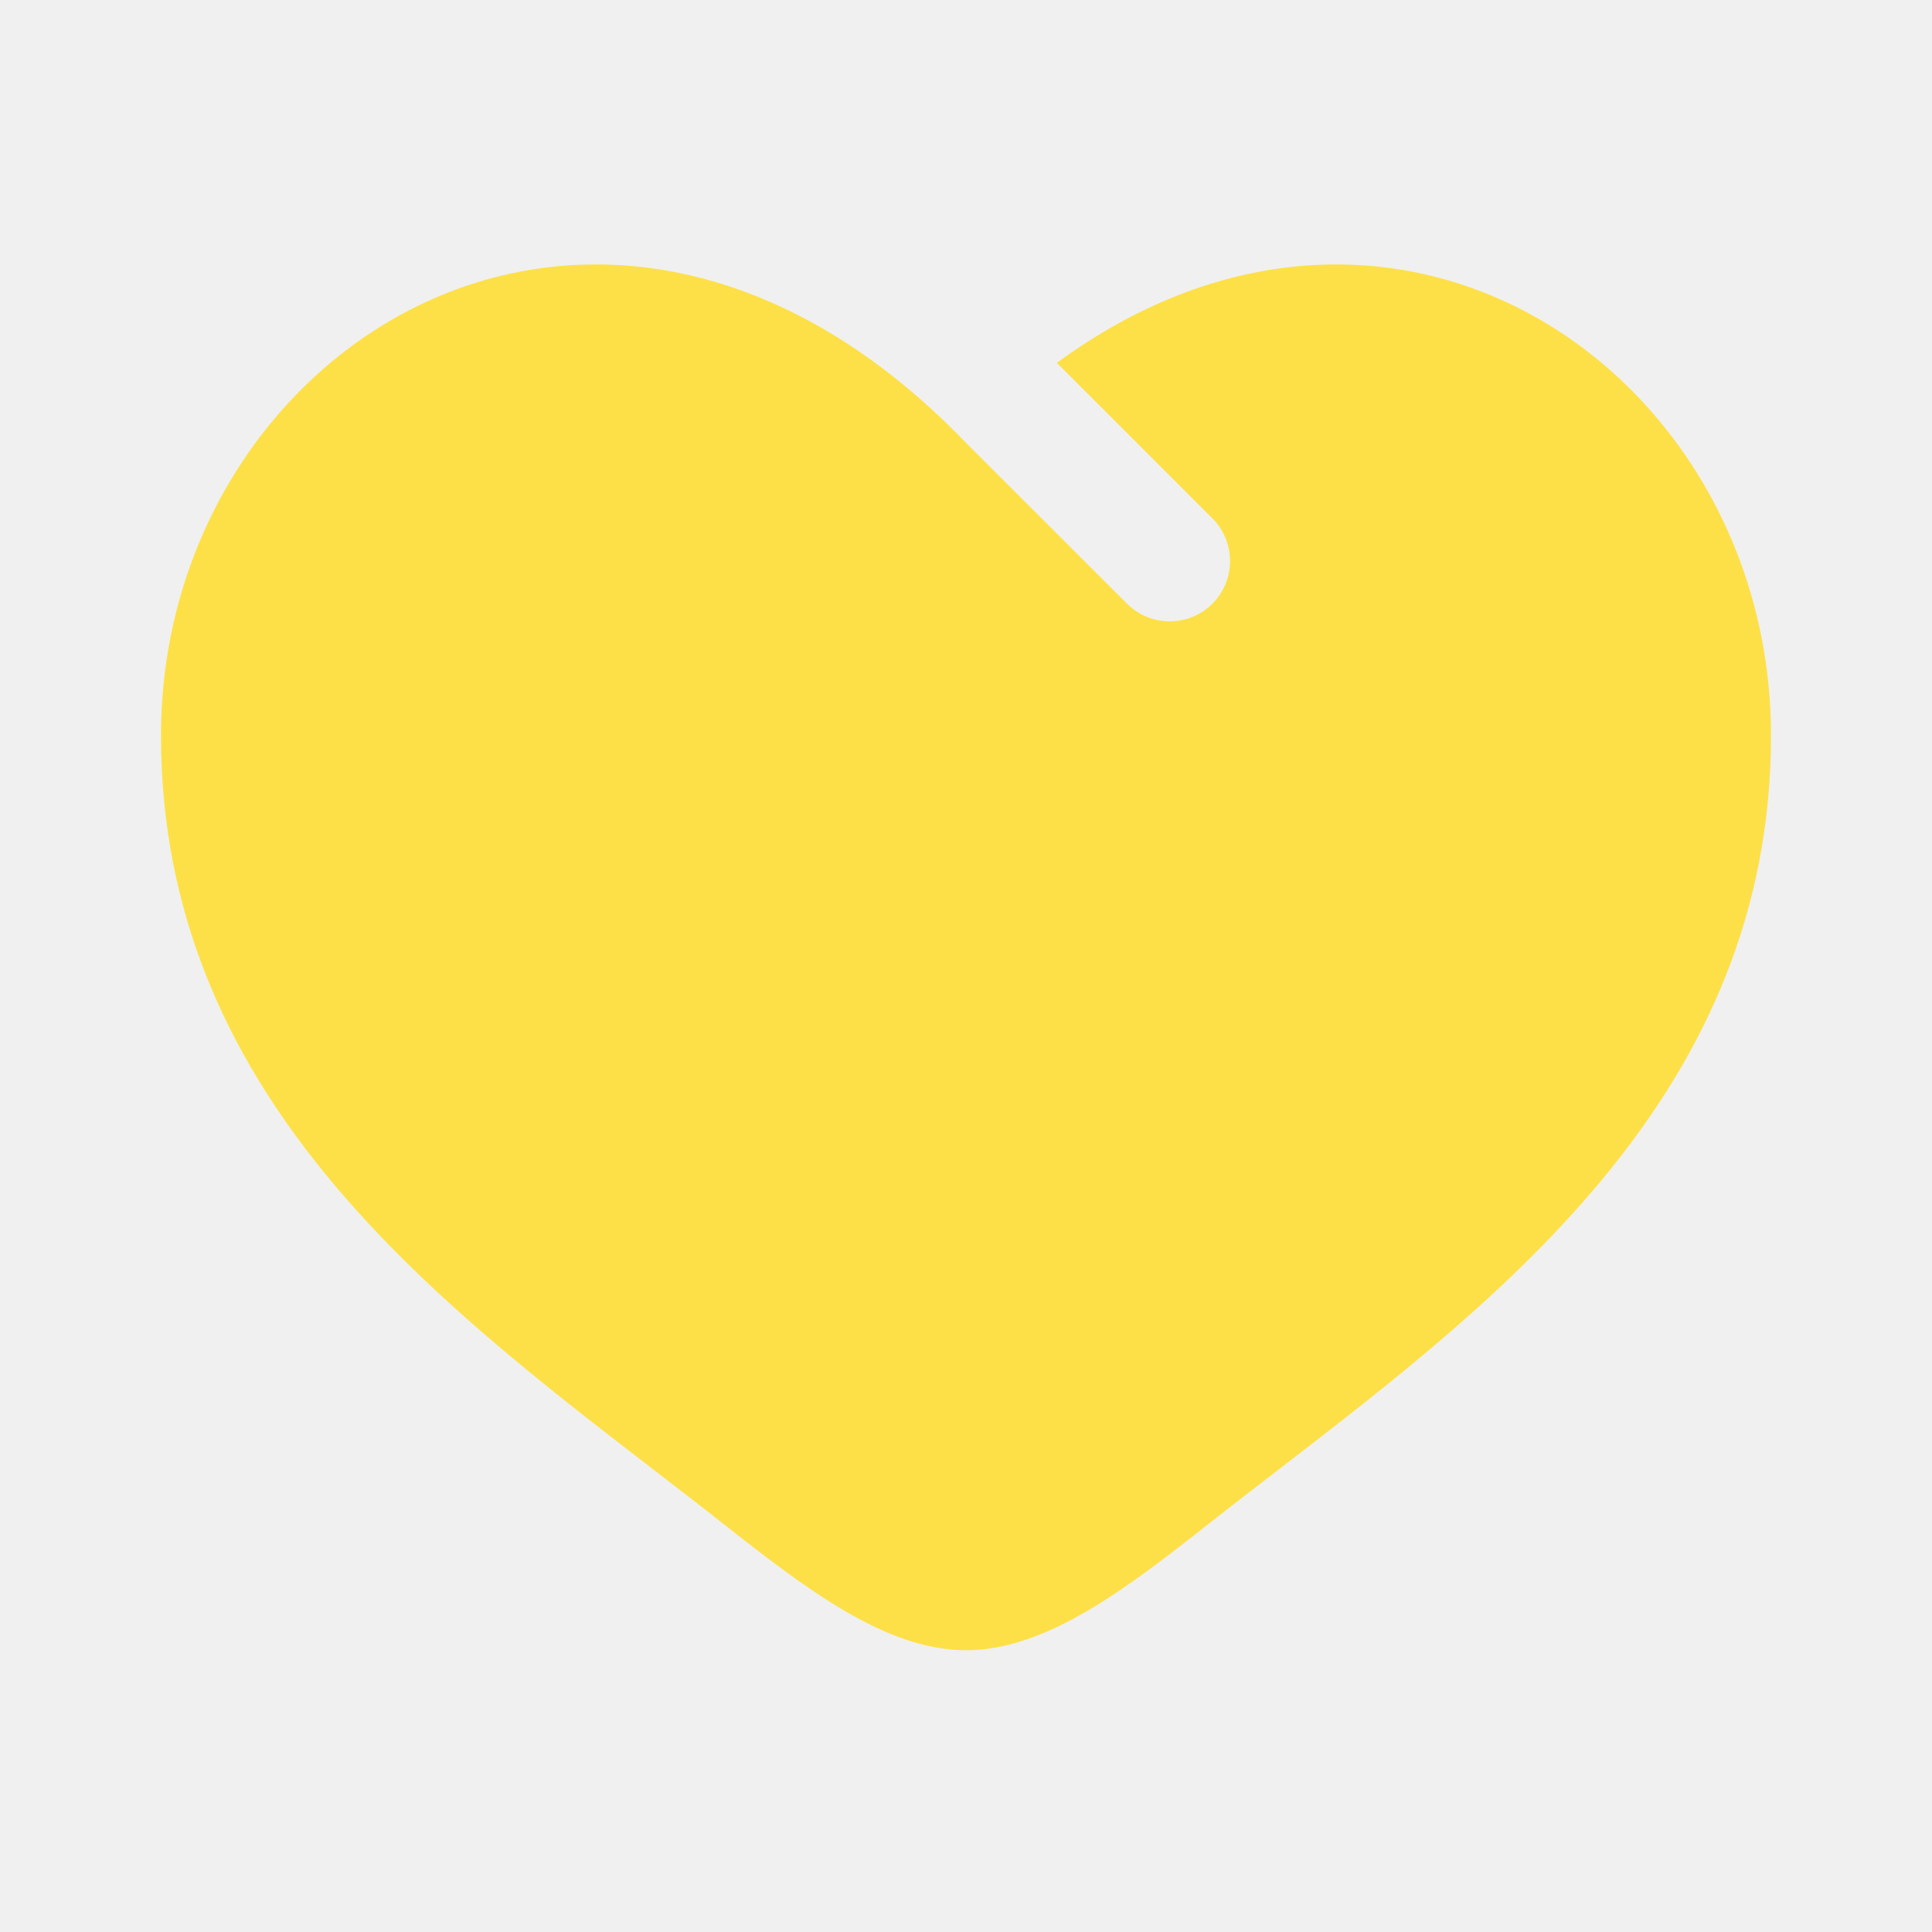
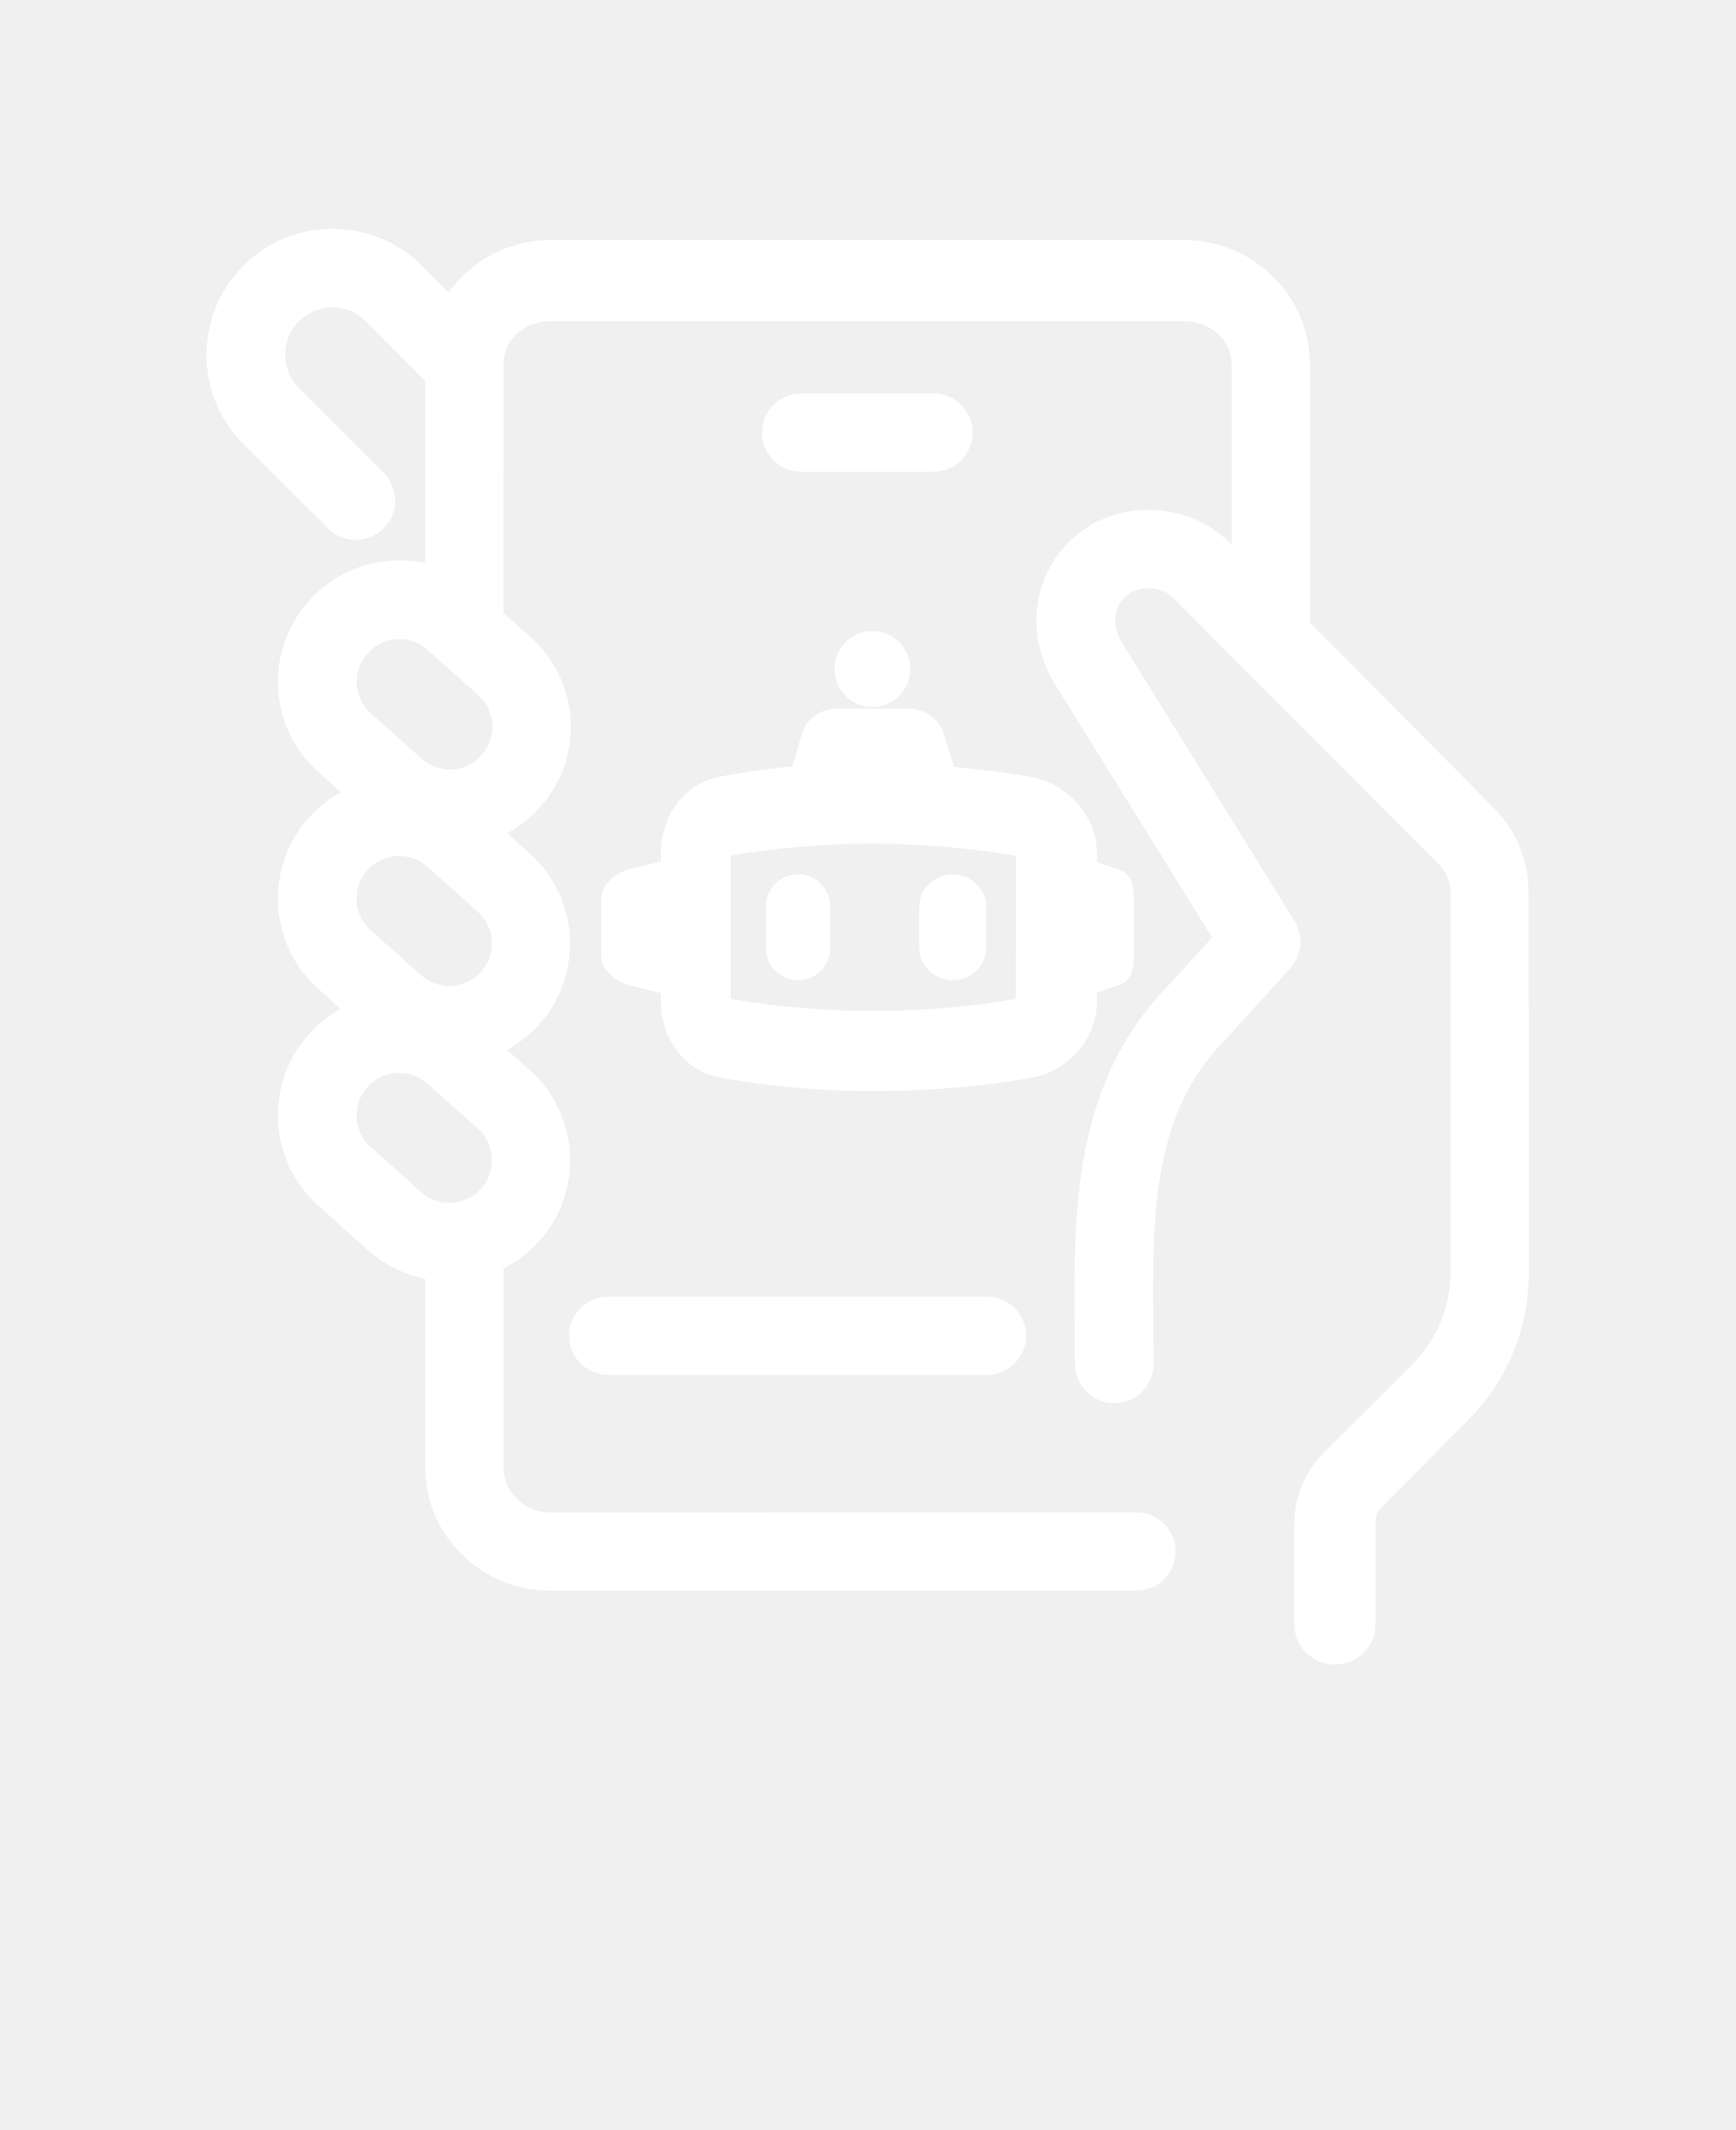
- <svg xmlns="http://www.w3.org/2000/svg" width="800px" height="800px" viewBox="0 0 24 24" fill="none">
-   <g id="SVGRepo_bgCarrier" stroke-width="0" />
-   <g id="SVGRepo_tracerCarrier" stroke-linecap="round" stroke-linejoin="round" />
-   <g id="SVGRepo_iconCarrier">
-     <path d="M8.106 18.247C5.298 16.083 2 13.542 2 9.137C2 4.274 7.5 0.825 12 5.501L14 7.499C14.293 7.792 14.768 7.792 15.061 7.499C15.354 7.206 15.353 6.731 15.06 6.438L13.129 4.507C17.369 1.403 22 4.675 22 9.137C22 13.542 18.702 16.083 15.894 18.247C15.602 18.472 15.315 18.692 15.038 18.911C14 19.729 13 20.5 12 20.5C11 20.5 10 19.729 8.962 18.911C8.685 18.692 8.398 18.472 8.106 18.247Z" fill="#fde047" />
+ <svg xmlns="http://www.w3.org/2000/svg" version="1.1" viewBox="-5.0 -10.0 110.0 135.0">
+   <g>
+     <path stroke="white" fill="white" d="m45.59 45.914c-0.836 0-1.531 0.676-1.531 1.512v2.691c0 0.836 0.695 1.512 1.531 1.512 0.836 0 1.531-0.676 1.531-1.512v-2.691c0-0.832-0.695-1.512-1.531-1.512z" />
+     <path stroke="white" fill="white" d="m55.402 45.914c-0.836 0-1.621 0.676-1.621 1.512v2.691c0 0.836 0.785 1.512 1.621 1.512 0.836 0 1.621-0.676 1.621-1.512v-2.691c-0.004-0.832-0.785-1.512-1.621-1.512z" />
+     <path stroke="white" fill="white" d="m64.039 53.473v-0.914l1.766-0.613c0.496-0.148 0.574-0.715 0.574-1.32v-3.699c0-0.605-0.078-1.172-0.574-1.32l-1.766-0.613v-0.914c0-2.152-1.738-4-3.859-4.367-1.652-0.285-3.41-0.492-5.078-0.633l-0.781-2.516c-0.188-0.621-0.941-1.145-1.699-1.145h-4.625c-0.758 0-1.465 0.523-1.652 1.145l-0.734 2.477c-1.668 0.137-3.109 0.367-4.762 0.648-2.121 0.363-3.449 2.231-3.449 4.383v0.914l-2.484 0.613c-0.496 0.148-1.297 0.715-1.297 1.32v3.699c0 0.605 0.801 1.172 1.297 1.32l2.484 0.613v0.914c0 2.152 1.324 4 3.449 4.367 3.203 0.551 6.332 0.824 9.57 0.824s6.613-0.273 9.816-0.824c2.125-0.359 3.805-2.207 3.805-4.359zm-4.137 0c0 0.164-0.281 0.309-0.438 0.336-2.961 0.508-6.066 0.766-9.07 0.766-3.004 0-6.184-0.258-9.145-0.766-0.156-0.027-0.426-0.172-0.426-0.336v-9.398c0-0.164 0.23-0.309 0.387-0.336 2.961-0.508 6.039-0.766 9.047-0.766 3.004 0 6.223 0.258 9.184 0.766 0.156 0.027 0.469 0.172 0.469 0.336l-0.012 9.398z" />
+     <path stroke="white" fill="white" d="m48.402 32.402c0 1.055 0.855 1.906 1.906 1.906 1.055 0 1.906-0.855 1.906-1.906 0-1.055-0.855-1.906-1.906-1.906-1.055-0.004-1.906 0.852-1.906 1.906z" />
+     <path stroke="white" fill="white" d="m16.148 23.137c0.777 0.777 2.039 0.777 2.816 0 0.02-0.02 0.035-0.039 0.055-0.062 0.723-0.781 0.703-1.996-0.055-2.758l-5.359-5.359c-1.367-1.367-1.367-3.59 0-4.953 0.656-0.656 1.535-1.02 2.477-1.02 0.941 0 1.809 0.363 2.465 1.02l3.914 3.926v12.422c-0.539-0.262-1.676-0.371-2.566-0.32-1.91 0.109-3.648 0.949-4.918 2.371l-0.051 0.059c-2.621 2.941-2.359 7.465 0.578 10.086l2.004 1.785c-0.953 0.402-1.836 1.016-2.57 1.836-2.637 2.957-2.375 7.504 0.578 10.141l1.98 1.766c-0.969 0.406-1.84 1.027-2.559 1.832-2.637 2.957-2.375 7.504 0.578 10.141l3.176 2.844c1.07 0.957 2.504 1.555 3.762 1.746v12.34c0 4.066 3.336 7.336 7.398 7.336h37.184c1.102 0 1.992-0.871 1.992-1.973 0-1.004-0.746-1.832-1.711-1.969-0.094-0.012-0.184-0.02-0.281-0.02l-37.176 0.008c-1.867 0-3.438-1.508-3.438-3.375v-12.914c0.898-0.406 1.734-0.996 2.406-1.754 2.637-2.957 2.363-7.504-0.594-10.141l-1.816-1.605v-0.238c0.898-0.406 1.734-0.996 2.406-1.754 2.637-2.957 2.363-7.504-0.594-10.141l-1.816-1.605v-0.219c0.898-0.398 1.715-0.98 2.398-1.746l0.062-0.059c1.266-1.422 1.91-3.254 1.801-5.16-0.109-1.91-0.973-3.656-2.394-4.926l-1.871-1.648 0.012-15.977c0-1.867 1.57-3.238 3.438-3.238h40.242c1.867 0 3.477 1.367 3.477 3.238l0.004 12.543-1.023-0.926c-1.258-1.262-2.973-1.898-4.75-1.898h-0.016c-1.785 0-3.461 0.652-4.715 1.926-2.156 2.188-2.488 5.586-0.801 8.309l10.188 16.422-3 3.293c-5.973 6.051-5.898 14.18-5.836 21.355 0.008 0.773 0.016 1.547 0.016 2.316 0 1.102 0.891 1.992 1.992 1.992 1.102 0 1.992-0.891 1.992-1.992 0-0.785-0.008-1.582-0.016-2.352-0.062-7.031-0.125-13.676 4.711-18.547 0.02-0.02 0.039-0.043 0.059-0.062l4.039-4.445c0.598-0.656 0.688-1.633 0.219-2.391l-10.98-17.715c-0.703-1.133-0.598-2.535 0.254-3.394 0.504-0.512 1.176-0.754 1.891-0.754h0.008c0.711 0 1.383 0.234 1.883 0.738l16.844 16.879c0.586 0.59 0.91 1.348 0.91 2.176v24.043c0 2.348-0.914 4.559-2.574 6.219l-5.598 5.578c-1.098 1.098-1.723 2.559-1.723 4.113v6.481c0 1.102 0.969 1.992 2.07 1.992s2.07-0.891 2.07-1.992v-6.481c0-0.488 0.133-0.949 0.48-1.297l5.539-5.578c2.414-2.414 3.703-5.621 3.703-9.035l-0.016-24.043c0-1.891-0.723-3.672-2.059-5.012l-11.883-11.988c0.043-0.16 0.082-0.328 0.082-0.5l-0.004-15.973c0-4.066-3.371-7.379-7.438-7.379h-40.242c-2.691 0-5.047 1.453-6.336 3.609l-2.144-2.144c-1.41-1.406-3.289-2.184-5.297-2.184-2.004 0-3.887 0.777-5.297 2.188-2.922 2.922-2.922 7.672 0 10.59zm10.531 40.219c0.051 0.855-0.234 1.68-0.801 2.312-0.566 0.633-1.348 1.008-2.203 1.059-0.855 0.051-1.68-0.234-2.312-0.801l-3.191-2.844c-1.316-1.176-1.434-3.199-0.258-4.516 0.566-0.633 1.348-1.008 2.203-1.059 0.062-0.004 0.129-0.004 0.188-0.004 0.789 0 1.535 0.281 2.121 0.805l3.191 2.844c0.641 0.562 1.016 1.344 1.062 2.203zm0-13.742c0.051 0.855-0.234 1.68-0.801 2.312-0.566 0.633-1.348 1.008-2.203 1.059s-1.68-0.234-2.312-0.801l-3.191-2.844c-1.316-1.176-1.434-3.199-0.258-4.516 1.176-1.316 3.199-1.434 4.516-0.258l3.191 2.844c0.637 0.562 1.012 1.348 1.059 2.203zm-1.012-15.918c0.625 0.559 0.996 1.332 1.047 2.18 0.047 0.848-0.23 1.656-0.789 2.285l-0.051 0.059c-1.16 1.301-3.16 1.414-4.461 0.254l-3.25-2.898c-1.301-1.16-1.414-3.16-0.258-4.461l0.051-0.059c0.559-0.625 1.332-0.996 2.18-1.047 0.062-0.004 0.125-0.004 0.188-0.004 0.777 0 1.516 0.277 2.094 0.797z" />
+     <path stroke="white" fill="white" d="m56.156 17.418c0-1.102-0.891-1.98-1.992-1.98h-8.367c-1.102 0-1.992 0.879-1.992 1.98 0 1.102 0.891 1.98 1.992 1.98h8.367c1.102 0 1.992-0.879 1.992-1.98z" />
+     <path stroke="white" fill="white" d="m33.57 72.68c-1.102 0-1.992 0.879-1.992 1.98 0 1.102 0.891 1.98 1.992 1.98h23.984c1.102 0 1.992-0.879 1.992-1.98 0-1.102-0.891-1.98-1.992-1.98z" />
  </g>
</svg>
